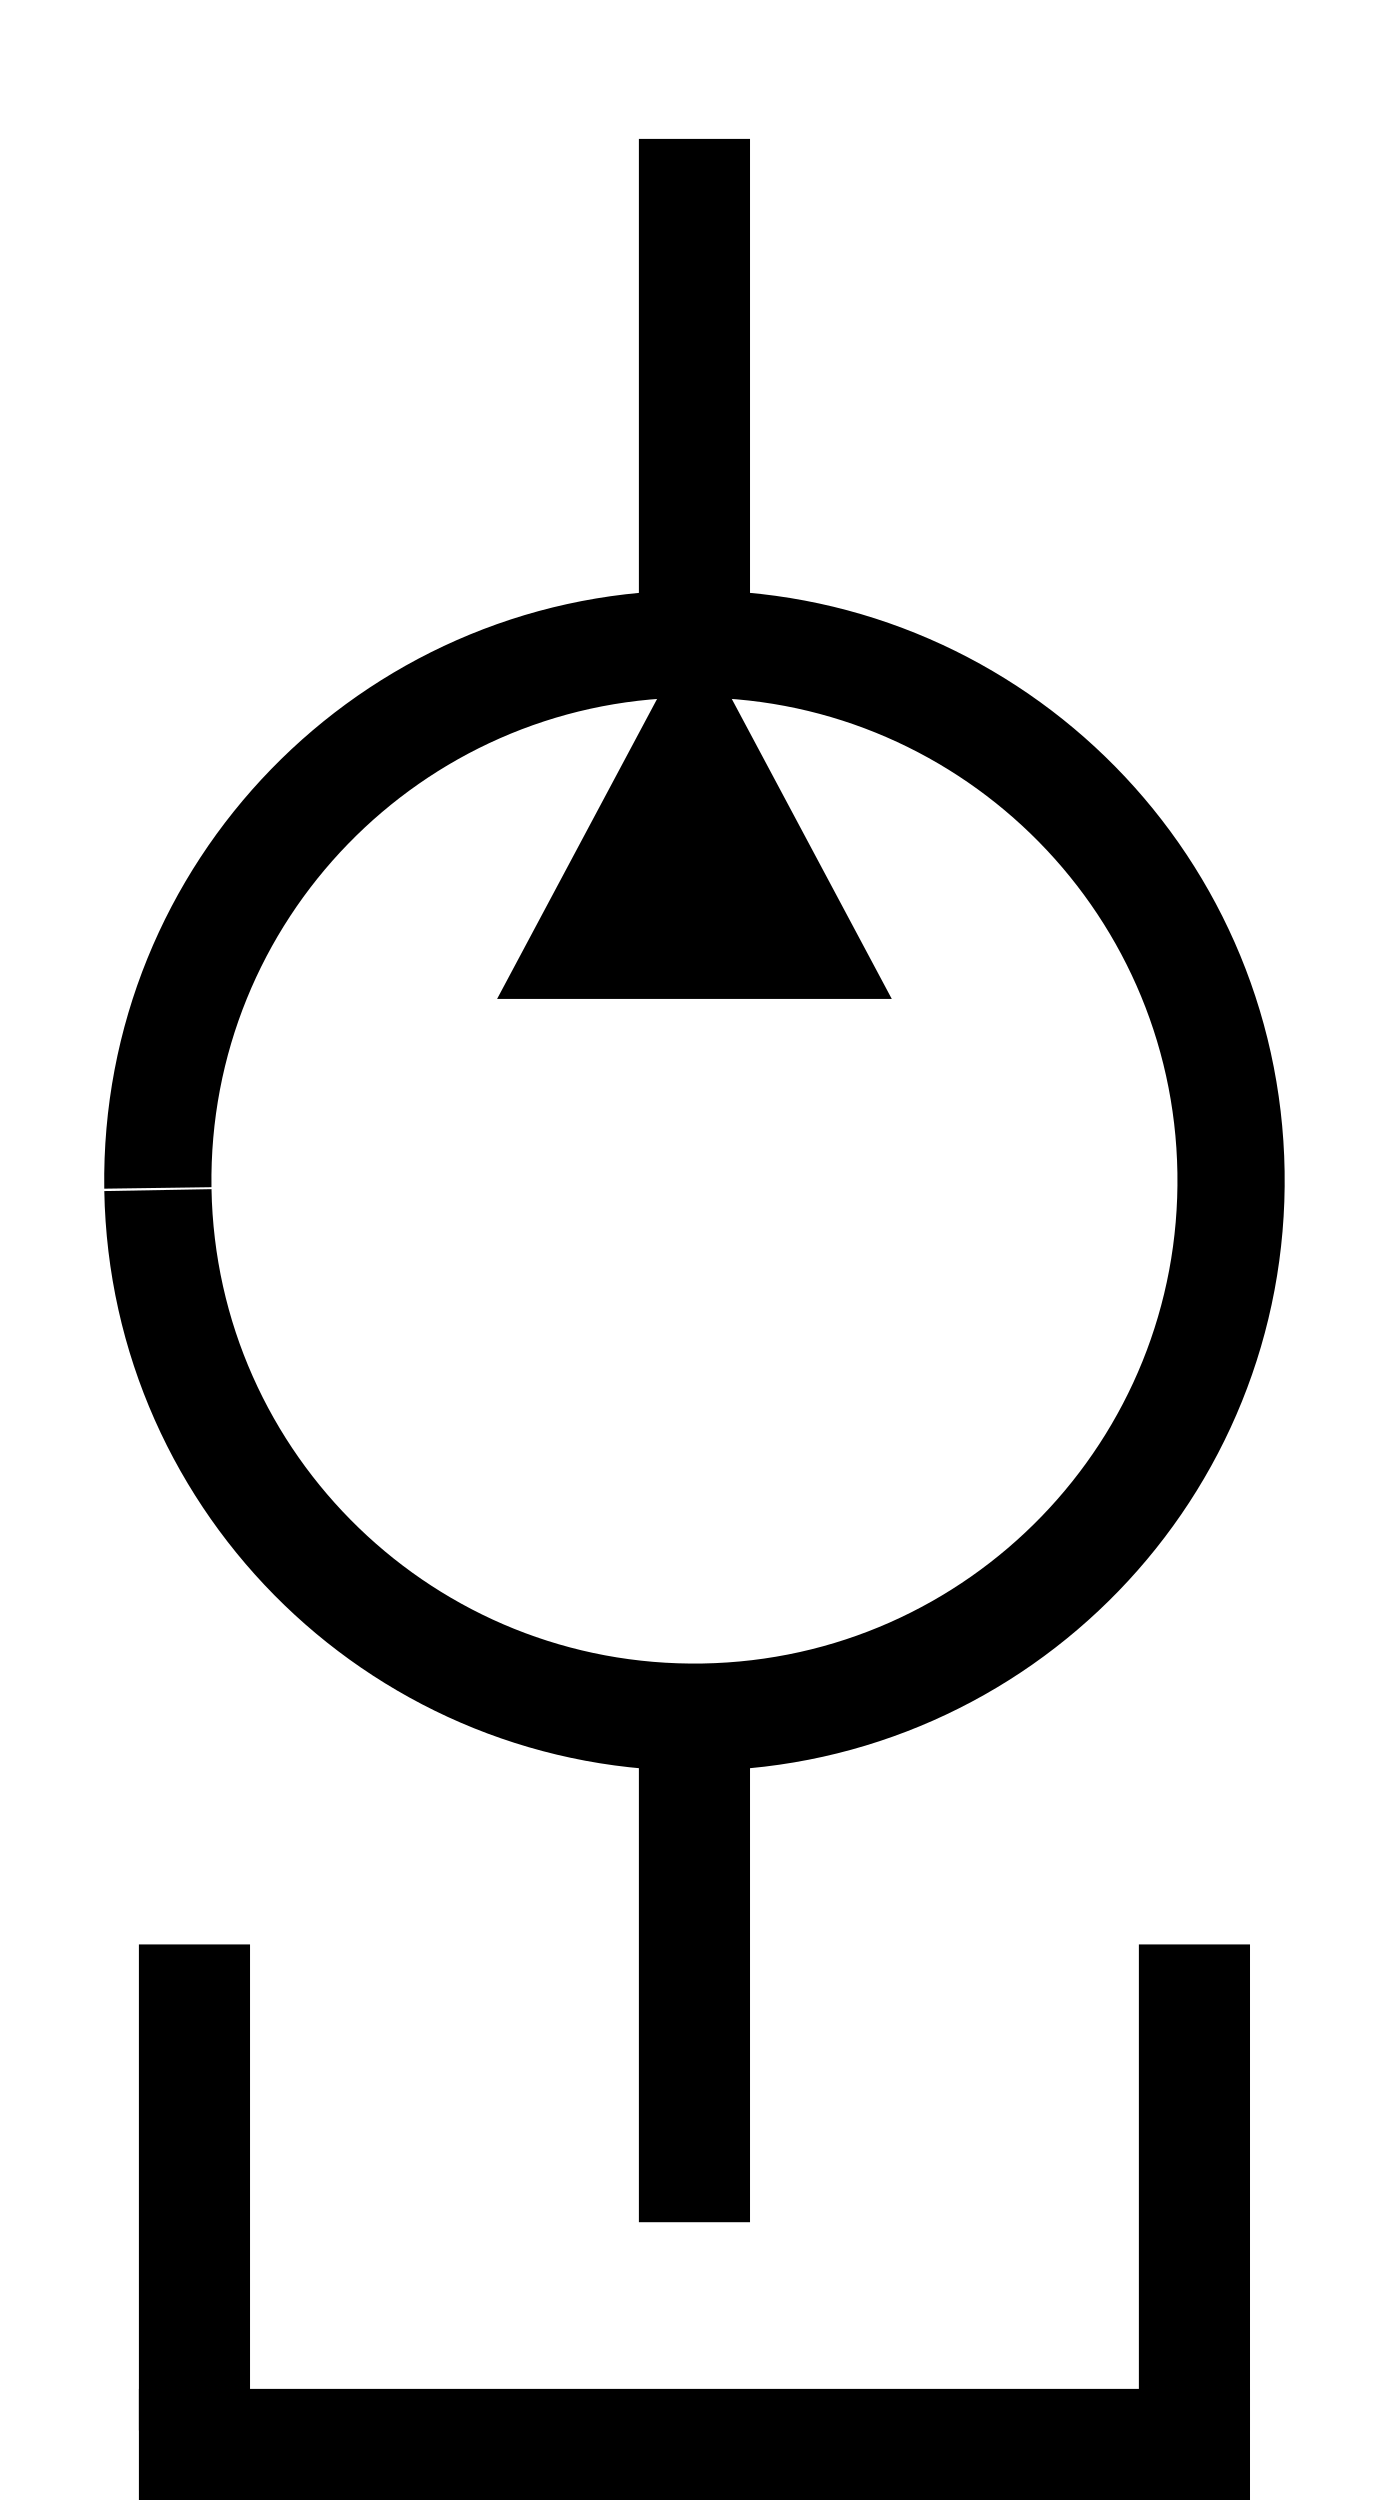
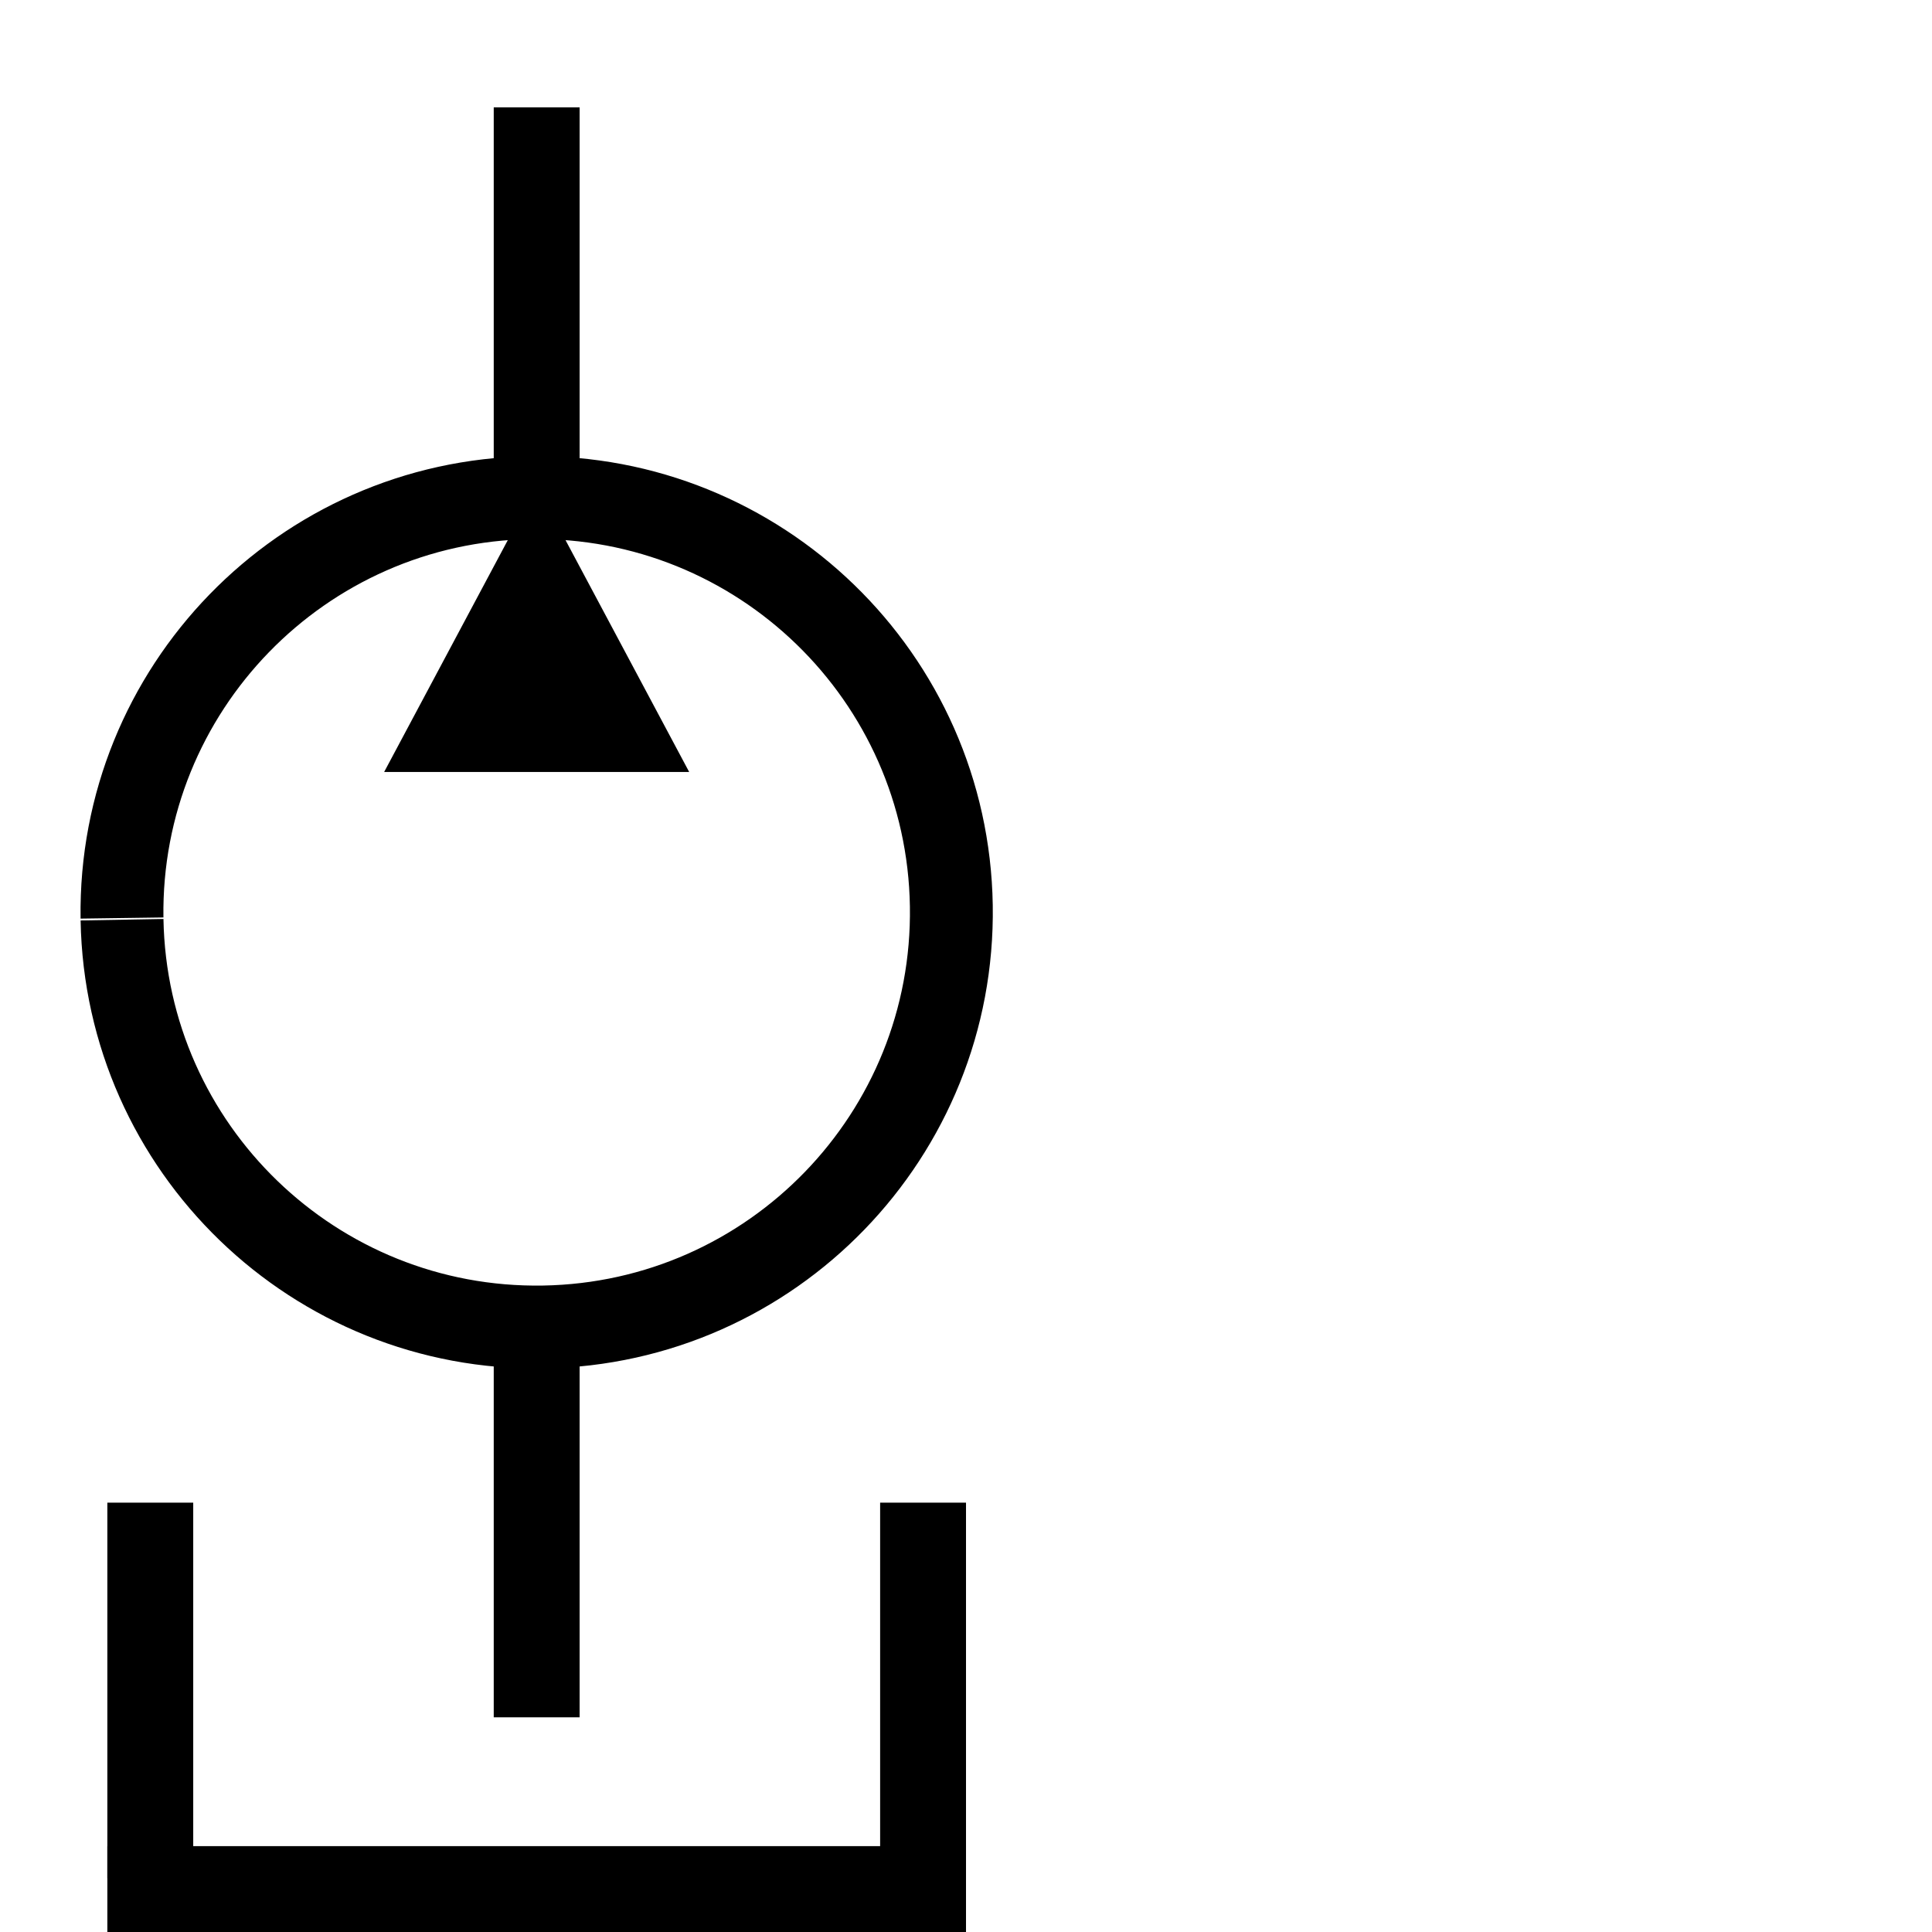
- <svg xmlns="http://www.w3.org/2000/svg" version="1.0" height="18mm" width="10mm" id="svg2">
-   <defs id="defs5" />
+ <svg xmlns="http://www.w3.org/2000/svg" version="1.0" height="18mm" width="18mm" id="svg2">
  <path d="M 4.296,32.327 A 14.603,14.603 0 0 1 18.682,17.524 14.603,14.603 0 0 1 33.499,31.895 14.603,14.603 0 0 1 19.143,46.727 14.603,14.603 0 0 1 4.297,32.386" id="path3082" style="fill:none;fill-opacity:1;stroke:#000000;stroke-width:2.918;stroke-linecap:butt;stroke-linejoin:round;stroke-miterlimit:4;stroke-dasharray:none;stroke-opacity:1" />
  <path id="path3084" d="m 18.898,18.383 -4.375,8.203 h 8.749 l -4.375,-8.203" style="fill:#000000;fill-opacity:1;fill-rule:evenodd;stroke:#000000;stroke-width:1.195px;stroke-linecap:butt;stroke-linejoin:miter;stroke-opacity:1" />
  <rect y="3.78" x="17.386" height="13.228" width="3.024" id="rect841" style="fill:#000000;fill-opacity:1;stroke:#000000;stroke-width:0;stroke-miterlimit:4;stroke-dasharray:none;stroke-opacity:1" />
  <rect style="fill:#000000;fill-opacity:1;stroke:#000000;stroke-width:0;stroke-miterlimit:4;stroke-dasharray:none;stroke-opacity:1" id="rect841-1" width="3.024" height="13.228" x="17.386" y="47.244" />
  <rect y="52.913" x="3.78" height="13.228" width="3.024" id="rect841-1-0" style="fill:#000000;fill-opacity:1;stroke:#000000;stroke-width:0;stroke-miterlimit:4;stroke-dasharray:none;stroke-opacity:1" />
  <rect style="fill:#000000;fill-opacity:1;stroke:#000000;stroke-width:0;stroke-miterlimit:4;stroke-dasharray:none;stroke-opacity:1" id="rect841-1-0-6" width="3.024" height="13.228" x="30.992" y="52.913" />
  <rect y="65.008" x="3.78" height="3.024" width="30.236" id="rect841-1-0-6-1" style="fill:#000000;fill-opacity:1;stroke:#000000;stroke-width:0;stroke-miterlimit:4;stroke-dasharray:none;stroke-opacity:1" />
</svg>
